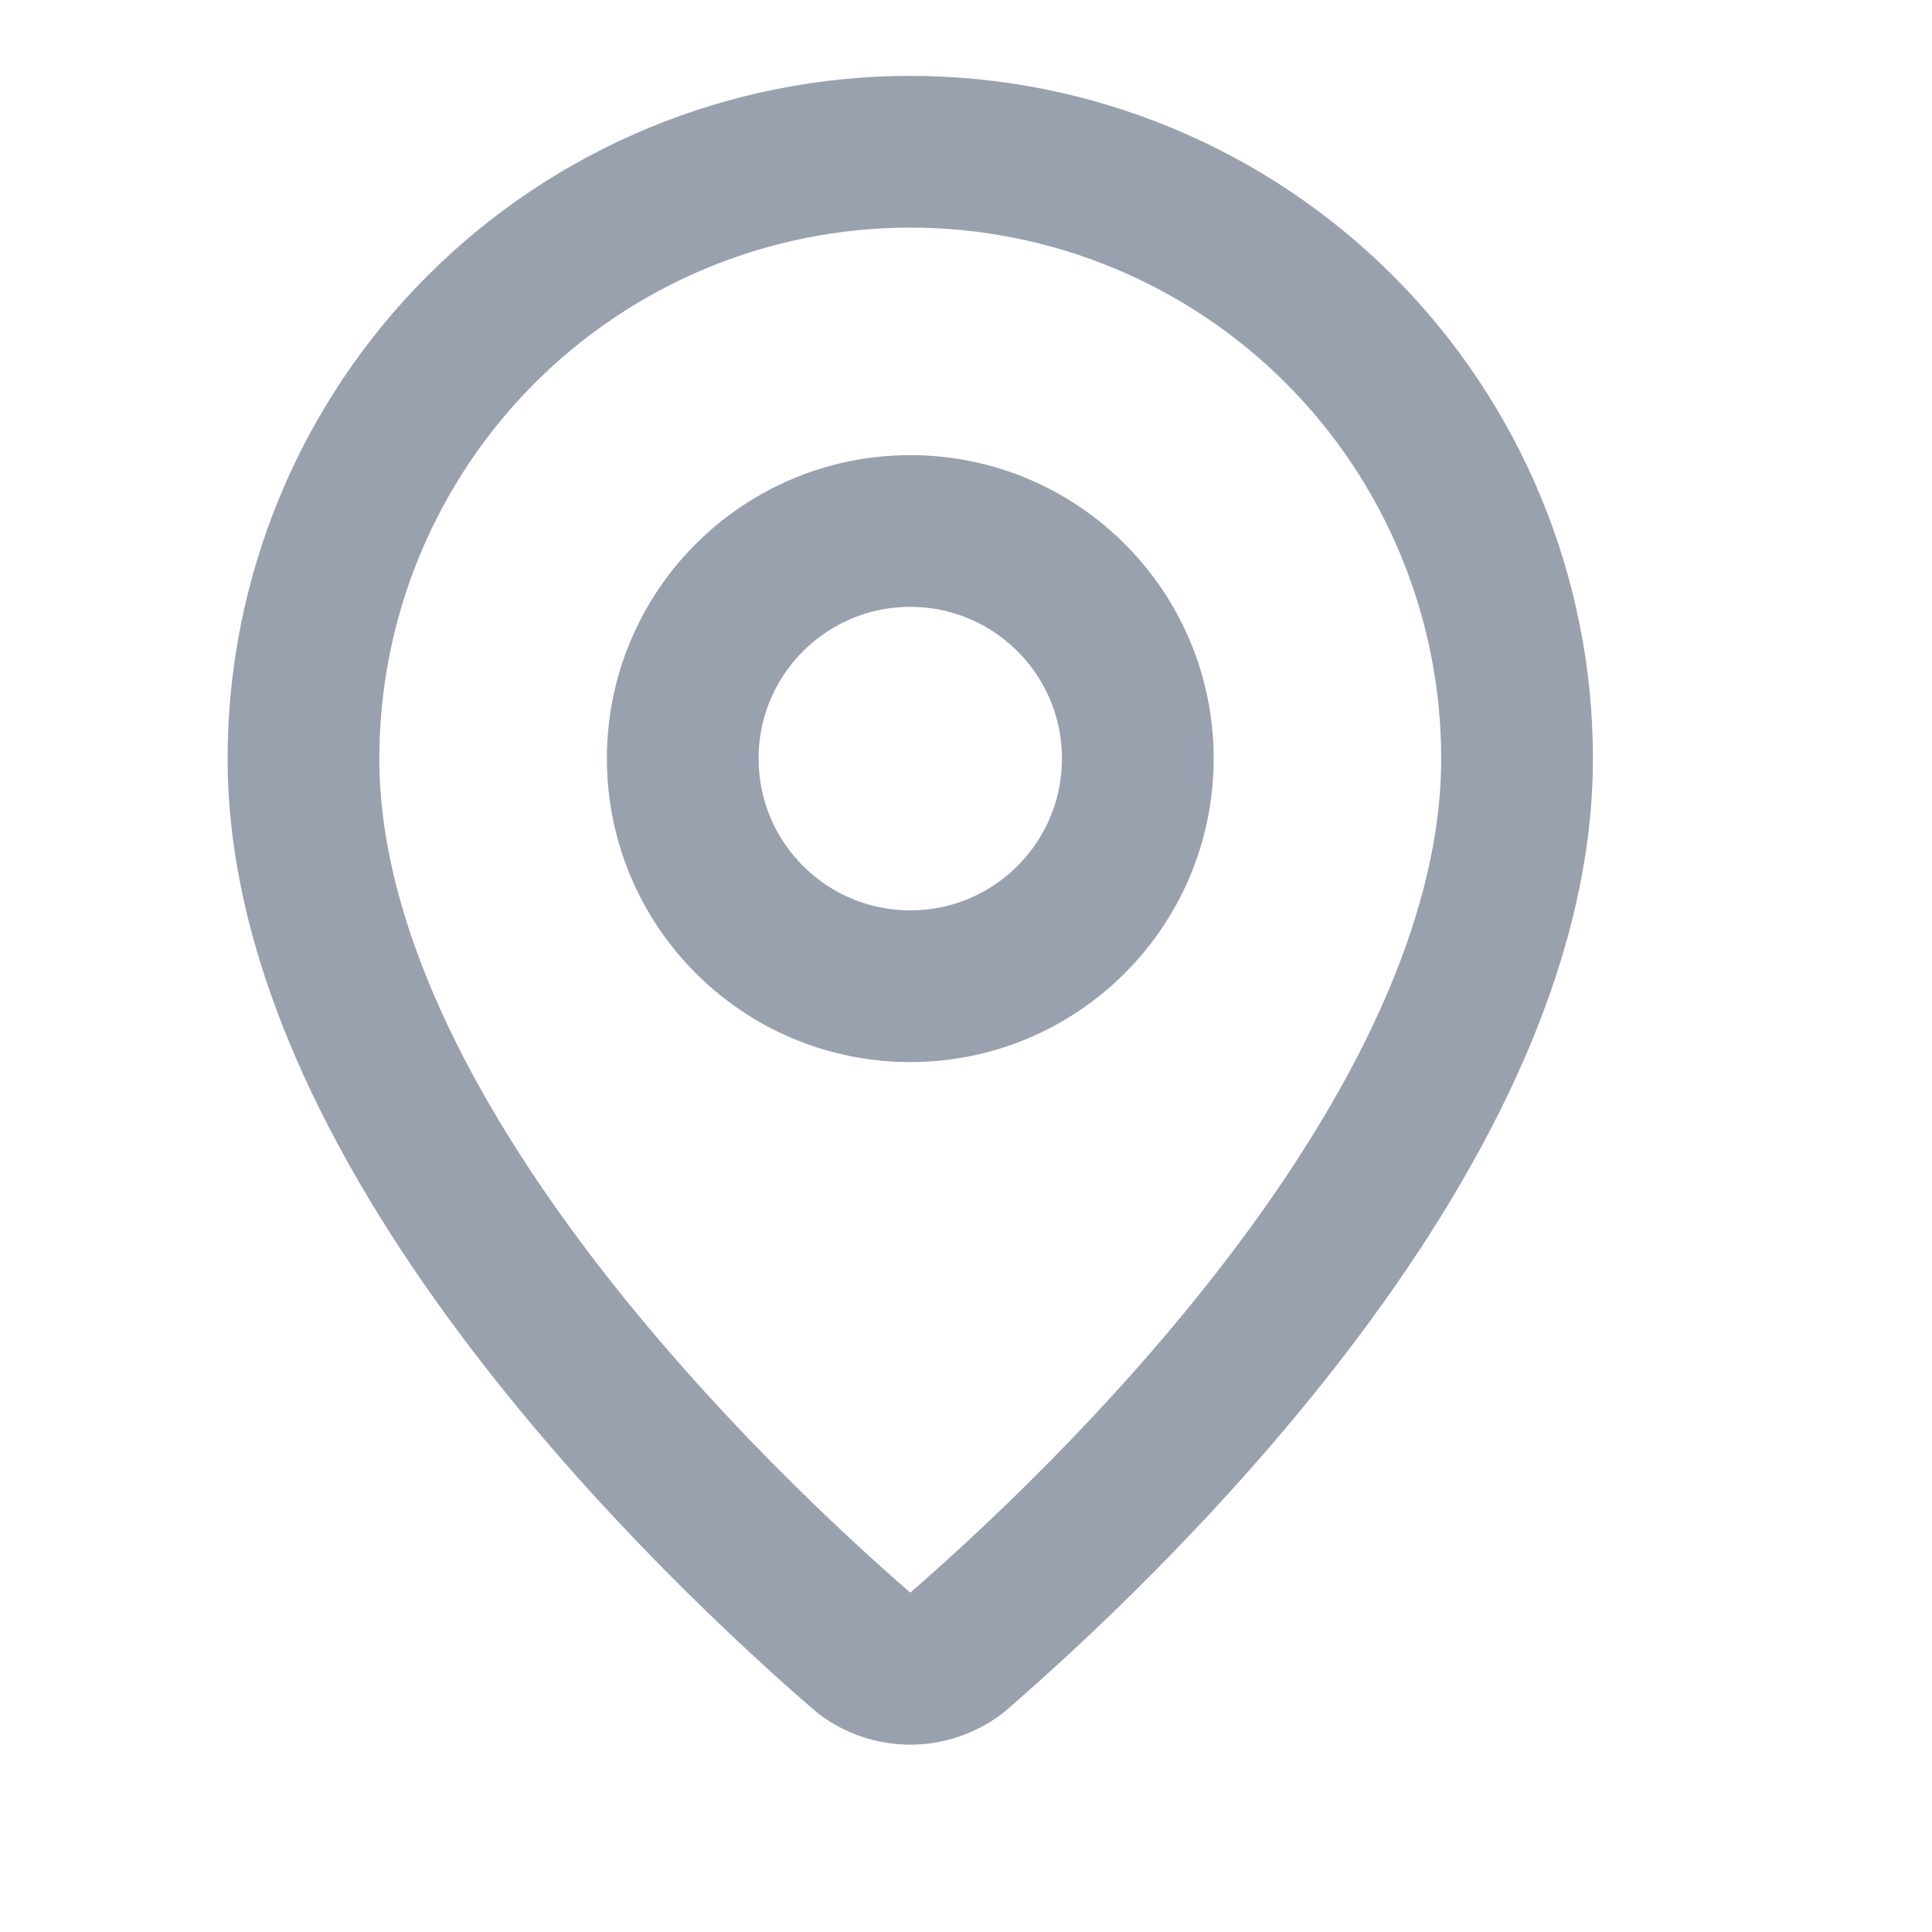
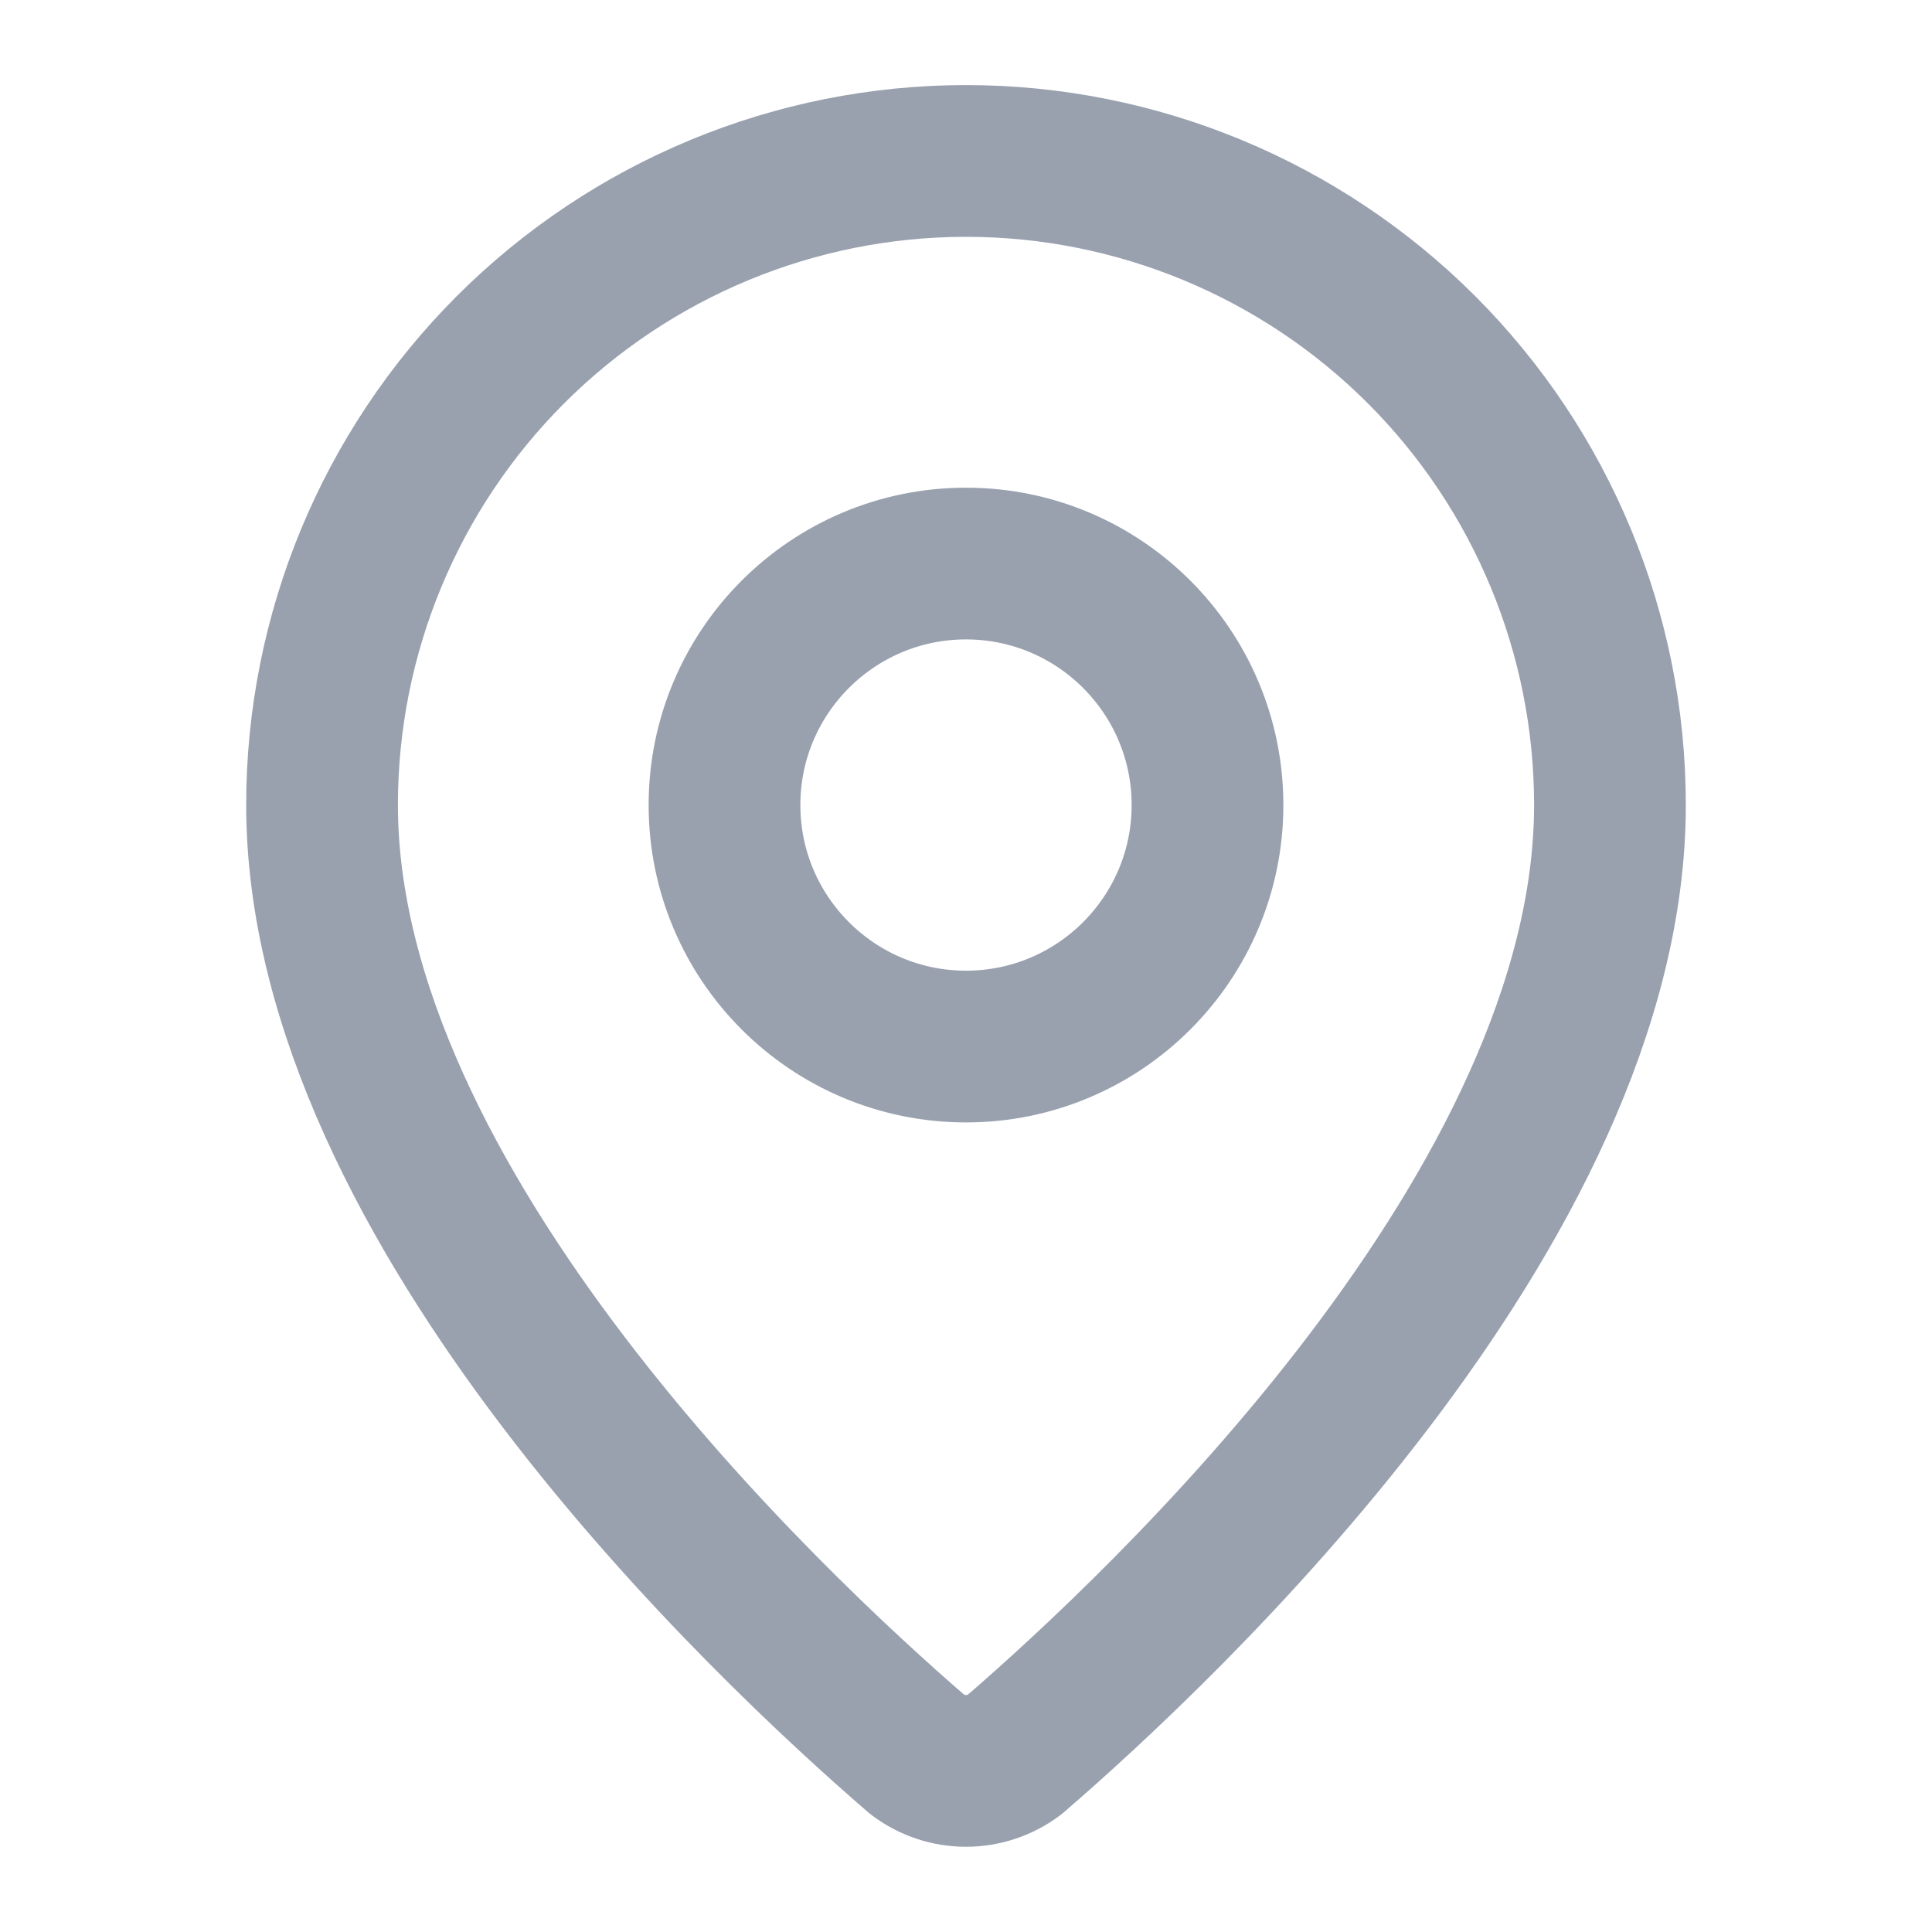
<svg xmlns="http://www.w3.org/2000/svg" width="13" height="13" viewBox="0 0 13 13" fill="none">
-   <path d="M6.432 11.126C7.381 10.306 10.208 7.652 10.208 5.104C10.208 4.021 9.778 2.982 9.012 2.216C8.247 1.451 7.208 1.021 6.125 1.021C5.042 1.021 4.003 1.451 3.238 2.216C2.472 2.982 2.042 4.021 2.042 5.104C2.042 7.652 4.869 10.306 5.818 11.126C5.907 11.193 6.014 11.229 6.125 11.229C6.236 11.229 6.343 11.193 6.432 11.126Z" stroke="#99A1AF" stroke-width="1.021" stroke-linecap="round" stroke-linejoin="round" />
-   <path d="M6.125 6.636C6.971 6.636 7.656 5.95 7.656 5.104C7.656 4.259 6.971 3.573 6.125 3.573C5.279 3.573 4.594 4.259 4.594 5.104C4.594 5.95 5.279 6.636 6.125 6.636Z" stroke="#99A1AF" stroke-width="1.021" stroke-linecap="round" stroke-linejoin="round" />
+   <path d="M6.826 11.807C7.833 10.938 10.833 8.121 10.833 5.416C10.833 4.267 10.377 3.165 9.564 2.352C8.751 1.54 7.649 1.083 6.5 1.083C5.351 1.083 4.249 1.54 3.436 2.352C2.623 3.165 2.167 4.267 2.167 5.416C2.167 8.121 5.167 10.938 6.174 11.807C6.268 11.878 6.383 11.916 6.5 11.916C6.617 11.916 6.732 11.878 6.826 11.807Z" stroke="#99A1AF" stroke-width="1.021" stroke-linecap="round" stroke-linejoin="round" />
+   <path d="M6.5 7.042C7.397 7.042 8.125 6.314 8.125 5.417C8.125 4.52 7.397 3.792 6.5 3.792C5.603 3.792 4.875 4.52 4.875 5.417C4.875 6.314 5.603 7.042 6.5 7.042Z" stroke="#99A1AF" stroke-width="1.021" stroke-linecap="round" stroke-linejoin="round" />
</svg>
